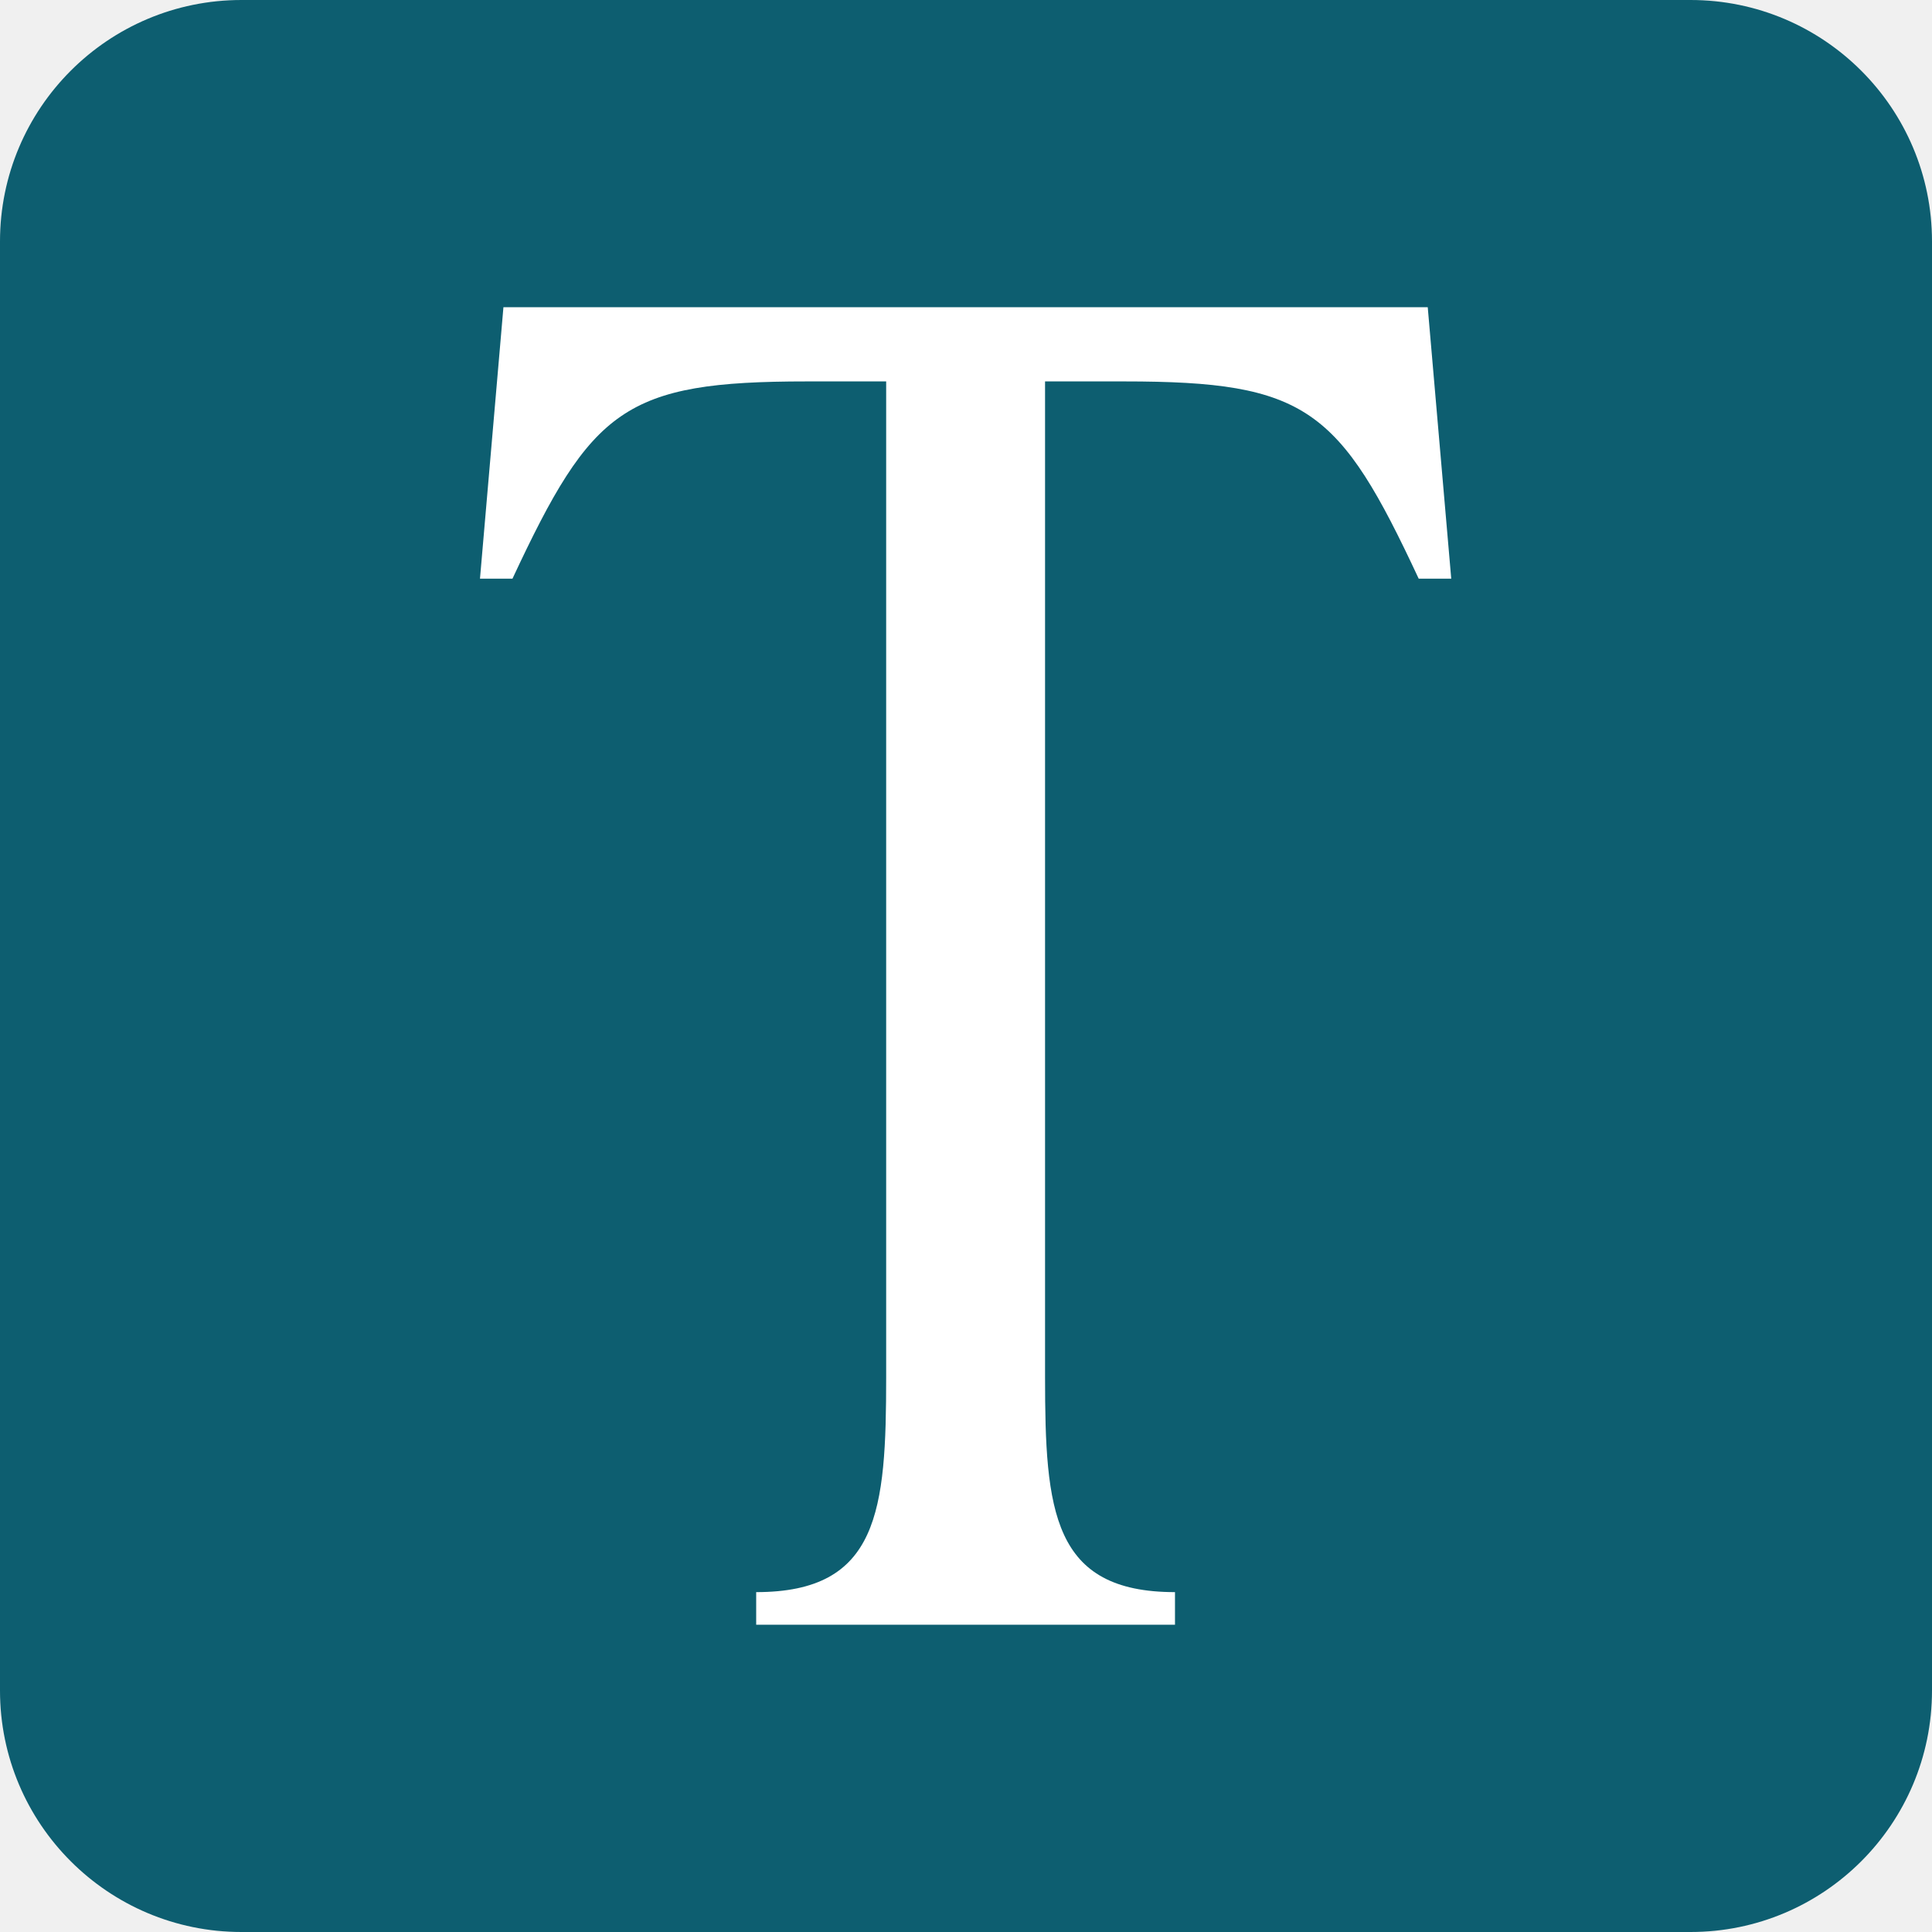
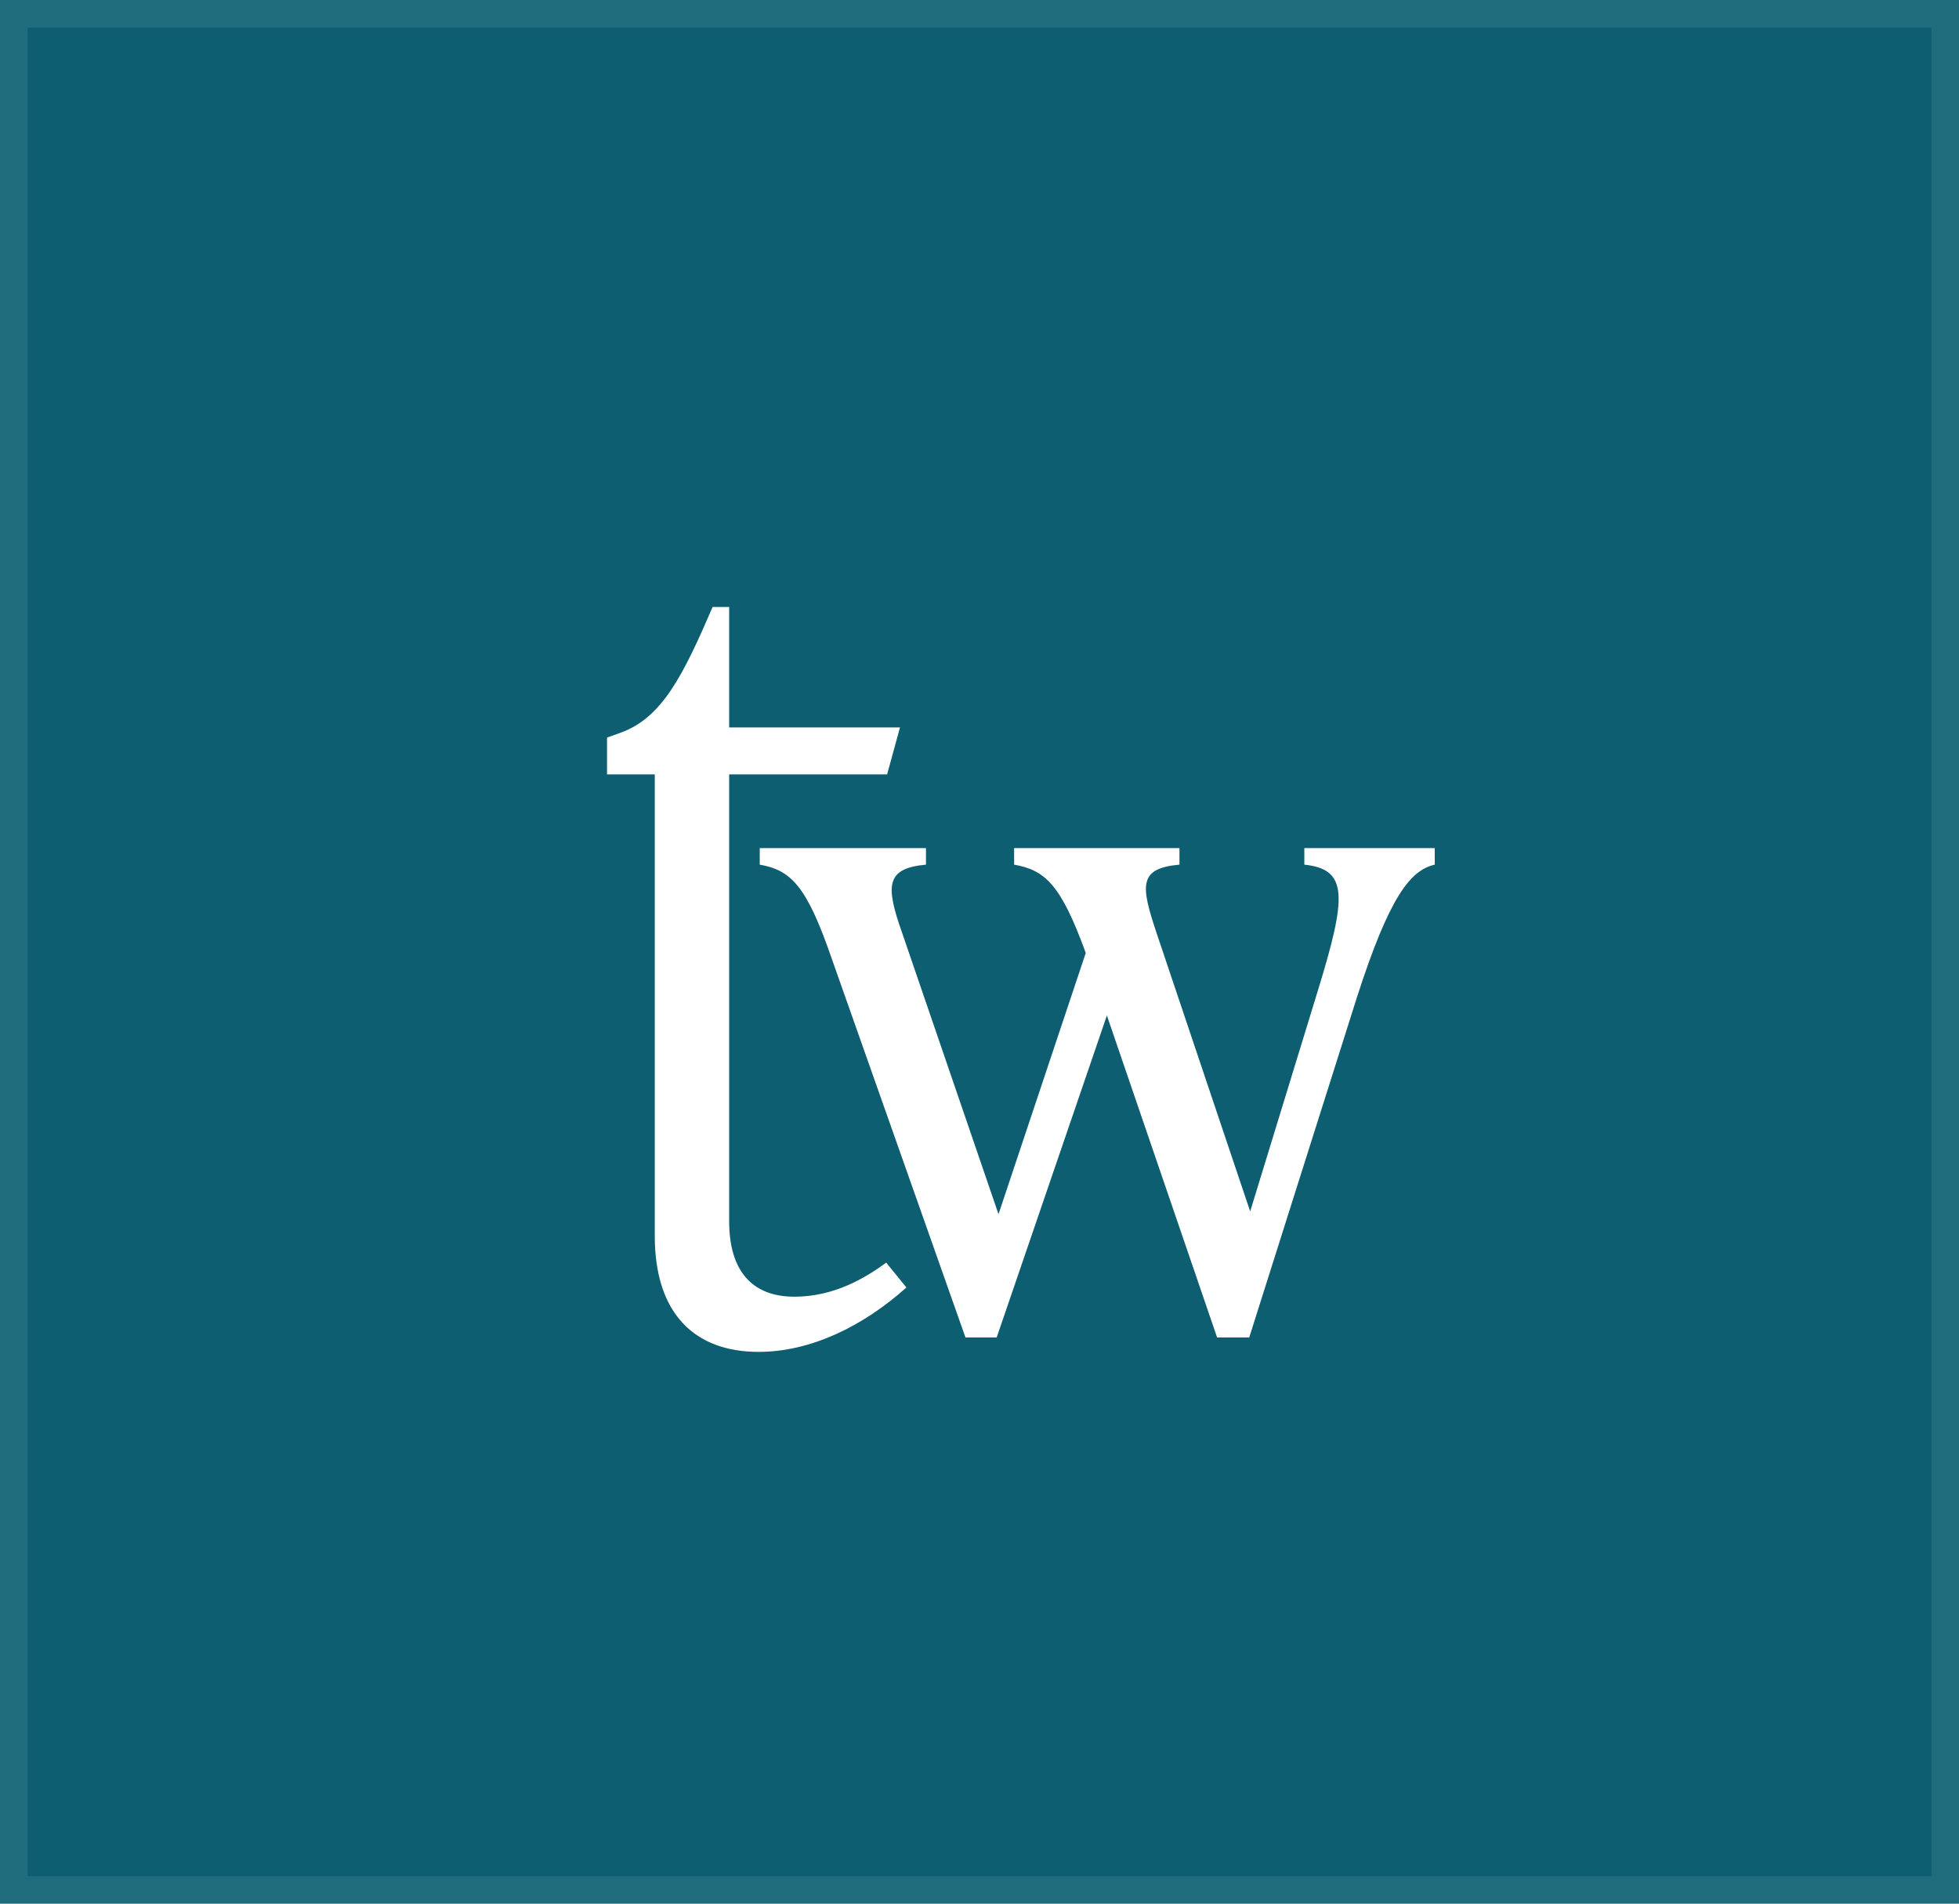
- <svg xmlns="http://www.w3.org/2000/svg" viewBox="0 0 32 32">
-   <rect width="32" height="32" rx="4" fill="#0D5E70" />
-   <g transform="translate(7.95 3.47) scale(0.85)">
-     <path fill="#FFFFFF" d="M18.468 1.904L18.926 7.194H18.292C16.745 3.879 16.111 3.35 12.558 3.35H11.011V22.746C11.011 25.355 11.151 26.942 13.543 26.942V27.577H5.382V26.942C7.774 26.942 7.915 25.355 7.915 22.746V3.35H6.367C2.814 3.35 2.181 3.879 0.633 7.194H0L0.457 1.904H18.468Z" />
-   </g>
+ <svg xmlns="http://www.w3.org/2000/svg" width="71" height="69" viewBox="0 0 71 69" fill="none">
+   <rect x="0.5" y="0.5" width="70" height="68" fill="#0D5E70" stroke="#1F6C7D" />
+   <path d="M32.119 45.766L32.851 46.666C31.287 48.066 29.389 49 27.492 49C25.195 49 23.731 47.633 23.731 44.799V28.068H22V26.734L22.466 26.567C23.997 26.034 24.763 24.467 25.828 22H26.427V26.367H32.618L32.152 28.068H26.427V44.266C26.427 46.066 27.259 47 28.79 47C30.255 47 31.387 46.3 32.119 45.766Z" fill="white" />
+   <path d="M47.273 31.34V30.74H52V31.34C51.135 31.54 50.369 32.44 49.171 36.174L45.276 48.476H44.111L40.117 36.807L36.123 48.476H34.991L30.131 34.707C29.233 32.107 28.667 31.54 27.535 31.34V30.74H33.56V31.34C32.095 31.473 32.095 32.107 32.694 33.807L36.189 44.009L39.351 34.54C38.453 32.073 37.887 31.54 36.755 31.34V30.74H42.747V31.34C41.249 31.473 41.349 32.107 41.914 33.807L45.31 43.909L47.773 35.874C48.805 32.507 48.871 31.506 47.273 31.34Z" fill="white" />
</svg>
